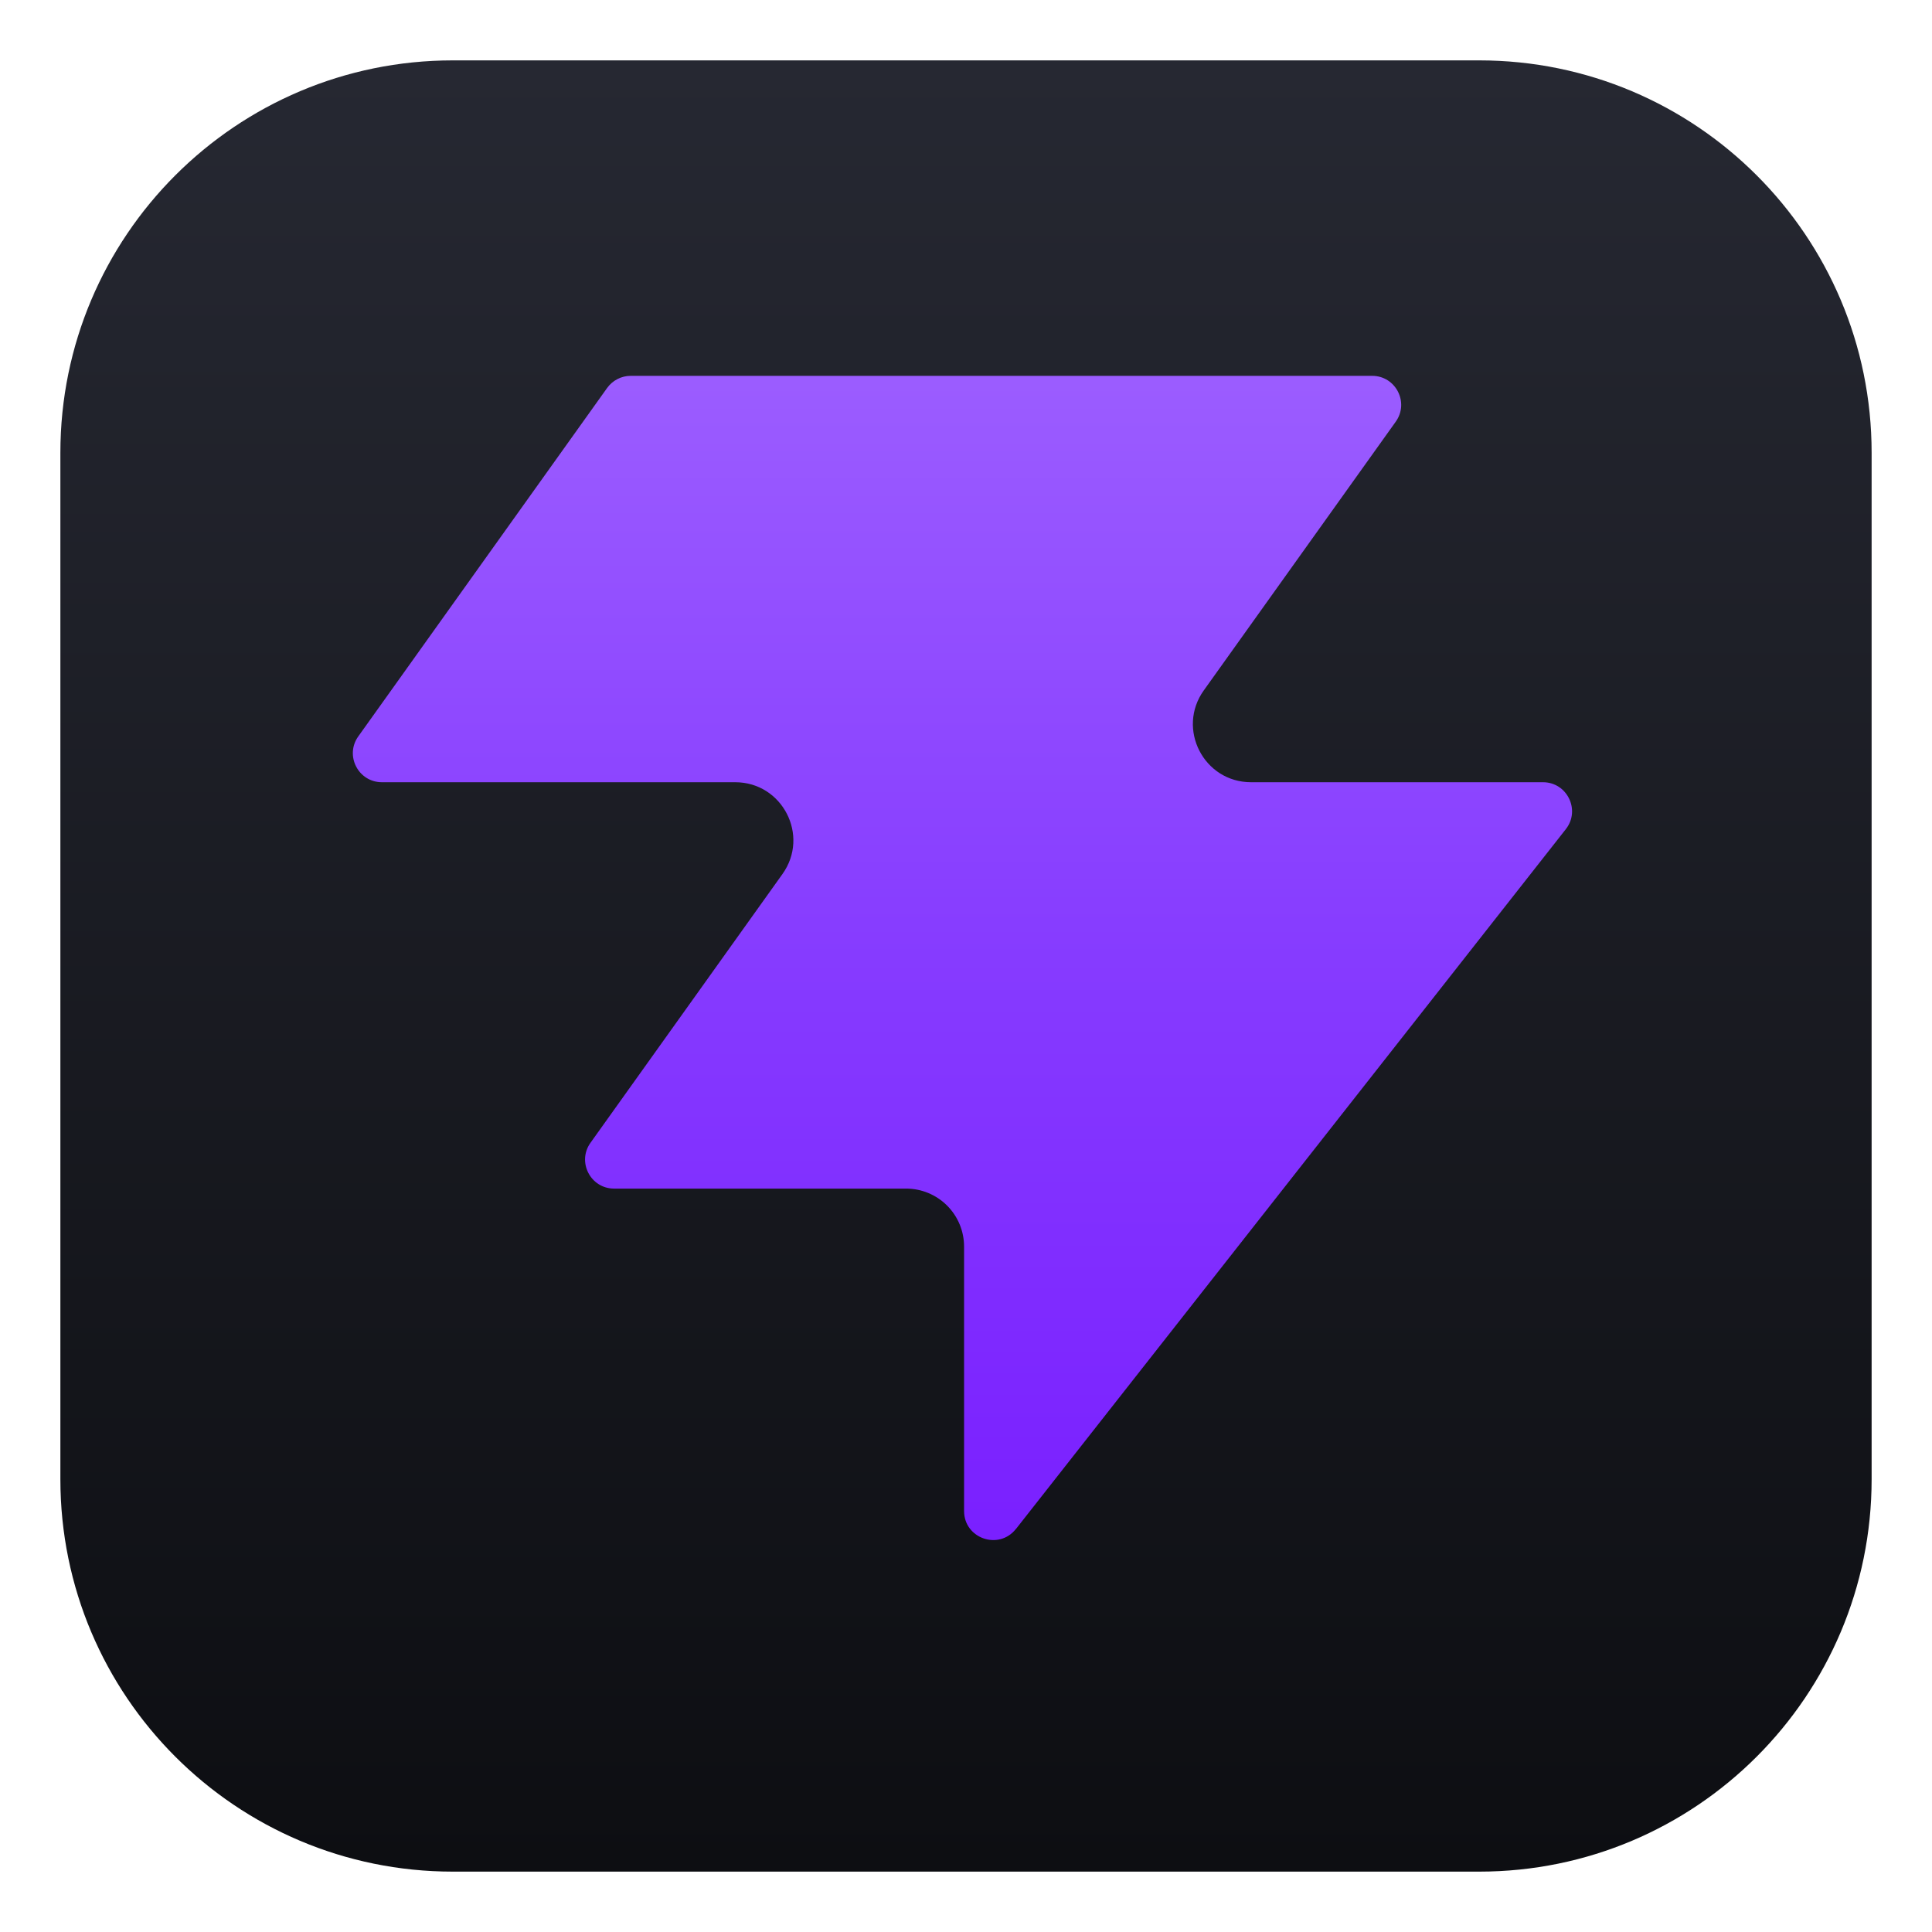
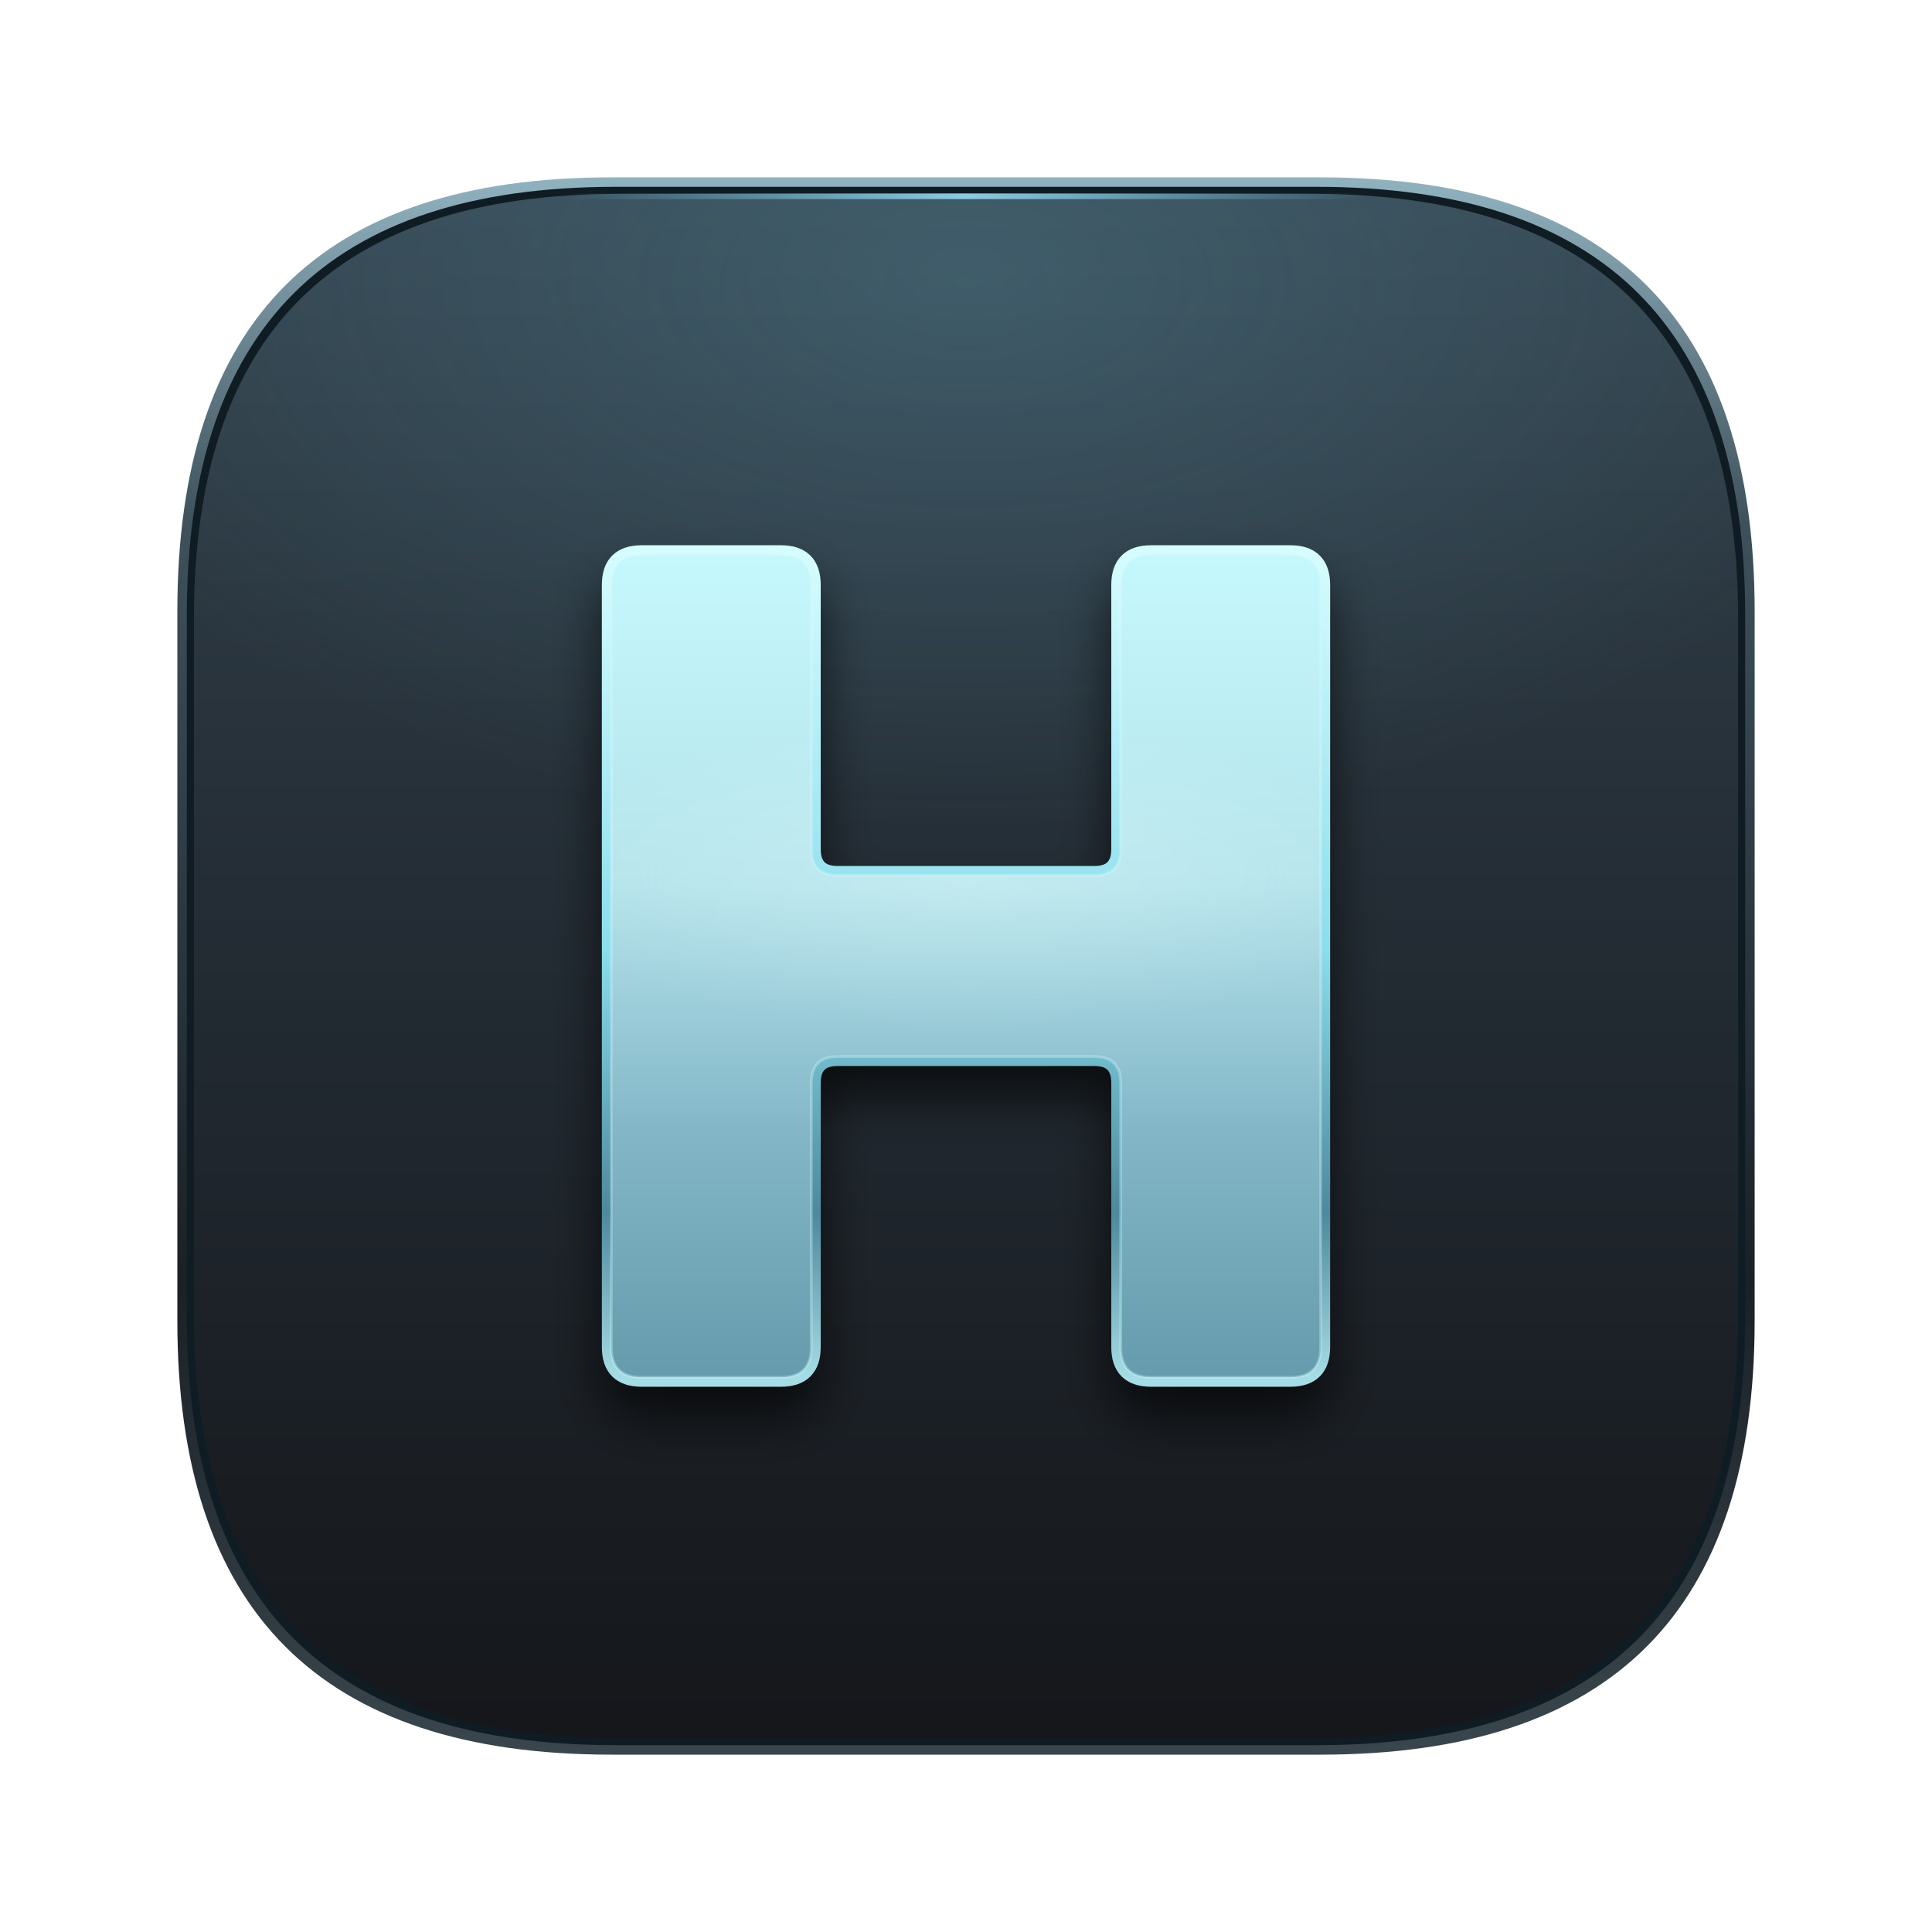
- <svg xmlns="http://www.w3.org/2000/svg" width="256" height="256" viewBox="0 0 256 256">
+ <svg xmlns="http://www.w3.org/2000/svg" width="1024" height="1024" viewBox="0 0 1024 1024" fill="none">
  <defs>
-     <linearGradient id="tile" x1="0" y1="0" x2="0" y2="1">
-       <stop offset="0" stop-color="#262832" />
-       <stop offset="1" stop-color="#0d0e12" />
+     <path id="tile" d="M324 94H700C854 94 930 170 930 324V700C930 854 854 930 700 930H324C170 930 94 854 94 700V324C94 170 170 94 324 94Z" />
+     <path id="h" d="M340 294H414Q430 294 430 310V450Q430 464 444 464H580Q594 464 594 450V310Q594 294 610 294H684Q700 294 700 310V714Q700 730 684 730H610Q594 730 594 714V574Q594 560 580 560H444Q430 560 430 574V714Q430 730 414 730H340Q324 730 324 714V310Q324 294 340 294Z" />
+     <linearGradient id="rim" x1="512" y1="94" x2="512" y2="930" gradientUnits="userSpaceOnUse">
+       <stop stop-color="#91b2bf" />
+       <stop offset=".22" stop-color="#3e515b" />
+       <stop offset=".7" stop-color="#1a2026" />
+       <stop offset="1" stop-color="#3a464d" />
    </linearGradient>
-     <linearGradient id="glyph" x1="0" y1="0" x2="0" y2="1">
-       <stop offset="0" stop-color="#9b5cff" />
-       <stop offset="0.5" stop-color="#863bff" />
-       <stop offset="1" stop-color="#7a20ff" />
+     <linearGradient id="graphite" x1="512" y1="104" x2="512" y2="920" gradientUnits="userSpaceOnUse">
+       <stop stop-color="#34444f" />
+       <stop offset=".45" stop-color="#242d35" />
+       <stop offset="1" stop-color="#15171b" />
    </linearGradient>
+     <radialGradient id="ambient" cx="512" cy="142" r="540" gradientTransform="translate(0 64) scale(1 .55)" gradientUnits="userSpaceOnUse">
+       <stop stop-color="#78cde7" stop-opacity=".19" />
+       <stop offset="1" stop-color="#78cde7" stop-opacity="0" />
+     </radialGradient>
+     <linearGradient id="glass" x1="512" y1="294" x2="512" y2="730" gradientUnits="userSpaceOnUse">
+       <stop stop-color="#c5f8fc" />
+       <stop offset=".4" stop-color="#b4e3eb" />
+       <stop offset=".7" stop-color="#83b7c8" />
+       <stop offset="1" stop-color="#659bac" />
+     </linearGradient>
+     <linearGradient id="bevel" x1="512" y1="294" x2="512" y2="730" gradientUnits="userSpaceOnUse">
+       <stop stop-color="#d5fcff" />
+       <stop offset=".48" stop-color="#8bdeec" />
+       <stop offset=".8" stop-color="#4d899c" />
+       <stop offset="1" stop-color="#a5dce5" />
+     </linearGradient>
+     <radialGradient id="reflection" cx="512" cy="464" r="240" gradientTransform="translate(0 301.6) scale(1 .35)" gradientUnits="userSpaceOnUse">
+       <stop stop-color="#ecffff" stop-opacity=".26" />
+       <stop offset="1" stop-color="#ecffff" stop-opacity="0" />
+     </radialGradient>
+     <linearGradient id="edgeLight" x1="300" y1="104" x2="724" y2="104" gradientUnits="userSpaceOnUse">
+       <stop stop-color="#7cdcff" stop-opacity="0" />
+       <stop offset=".5" stop-color="#9ee8ff" stop-opacity=".8" />
+       <stop offset="1" stop-color="#7cdcff" stop-opacity="0" />
+     </linearGradient>
+     <filter id="lift" x="270" y="258" width="484" height="542" filterUnits="userSpaceOnUse" color-interpolation-filters="sRGB">
+       <feGaussianBlur in="SourceAlpha" stdDeviation="13" />
+       <feOffset dy="17" />
+       <feComponentTransfer>
+         <feFuncA type="linear" slope=".65" />
+       </feComponentTransfer>
+       <feMerge>
+         <feMergeNode />
+         <feMergeNode in="SourceGraphic" />
+       </feMerge>
+     </filter>
  </defs>
-   <rect x="8" y="8" width="240" height="240" rx="52" fill="url(#tile)" />
-   <g transform="translate(46.4 49.8) scale(3.4)">
-     <path fill="url(#glyph)" d="M25.946 44.938c-.664.845-2.021.375-2.021-.698V33.937a2.26 2.26 0 0 0-2.262-2.262H10.287c-.92 0-1.456-1.04-.92-1.788l7.48-10.471c1.07-1.497 0-3.578-1.842-3.578H1.237c-.92 0-1.456-1.04-.92-1.788L10.013.474c.214-.297.556-.474.92-.474h28.894c.92 0 1.456 1.04.92 1.788l-7.48 10.471c-1.07 1.498 0 3.579 1.842 3.579h11.377c.943 0 1.473 1.088.89 1.83L25.947 44.94z" />
+   <use href="#tile" fill="url(#rim)" />
+   <use href="#tile" transform="translate(6.144 6.144) scale(.988)" fill="#101c23" />
+   <use href="#tile" transform="translate(10.752 10.752) scale(.979)" fill="url(#graphite)" />
+   <use href="#tile" transform="translate(10.752 10.752) scale(.979)" fill="url(#ambient)" />
+   <path d="M300 104H724" stroke="url(#edgeLight)" stroke-width="3" stroke-linecap="round" />
+   <g filter="url(#lift)">
+     <use href="#h" fill="url(#glass)" stroke="url(#bevel)" stroke-width="10" stroke-linejoin="round" paint-order="stroke fill" />
+     <use href="#h" fill="url(#reflection)" stroke="#d7fcff" stroke-opacity=".32" stroke-width="1.5" />
  </g>
</svg>
